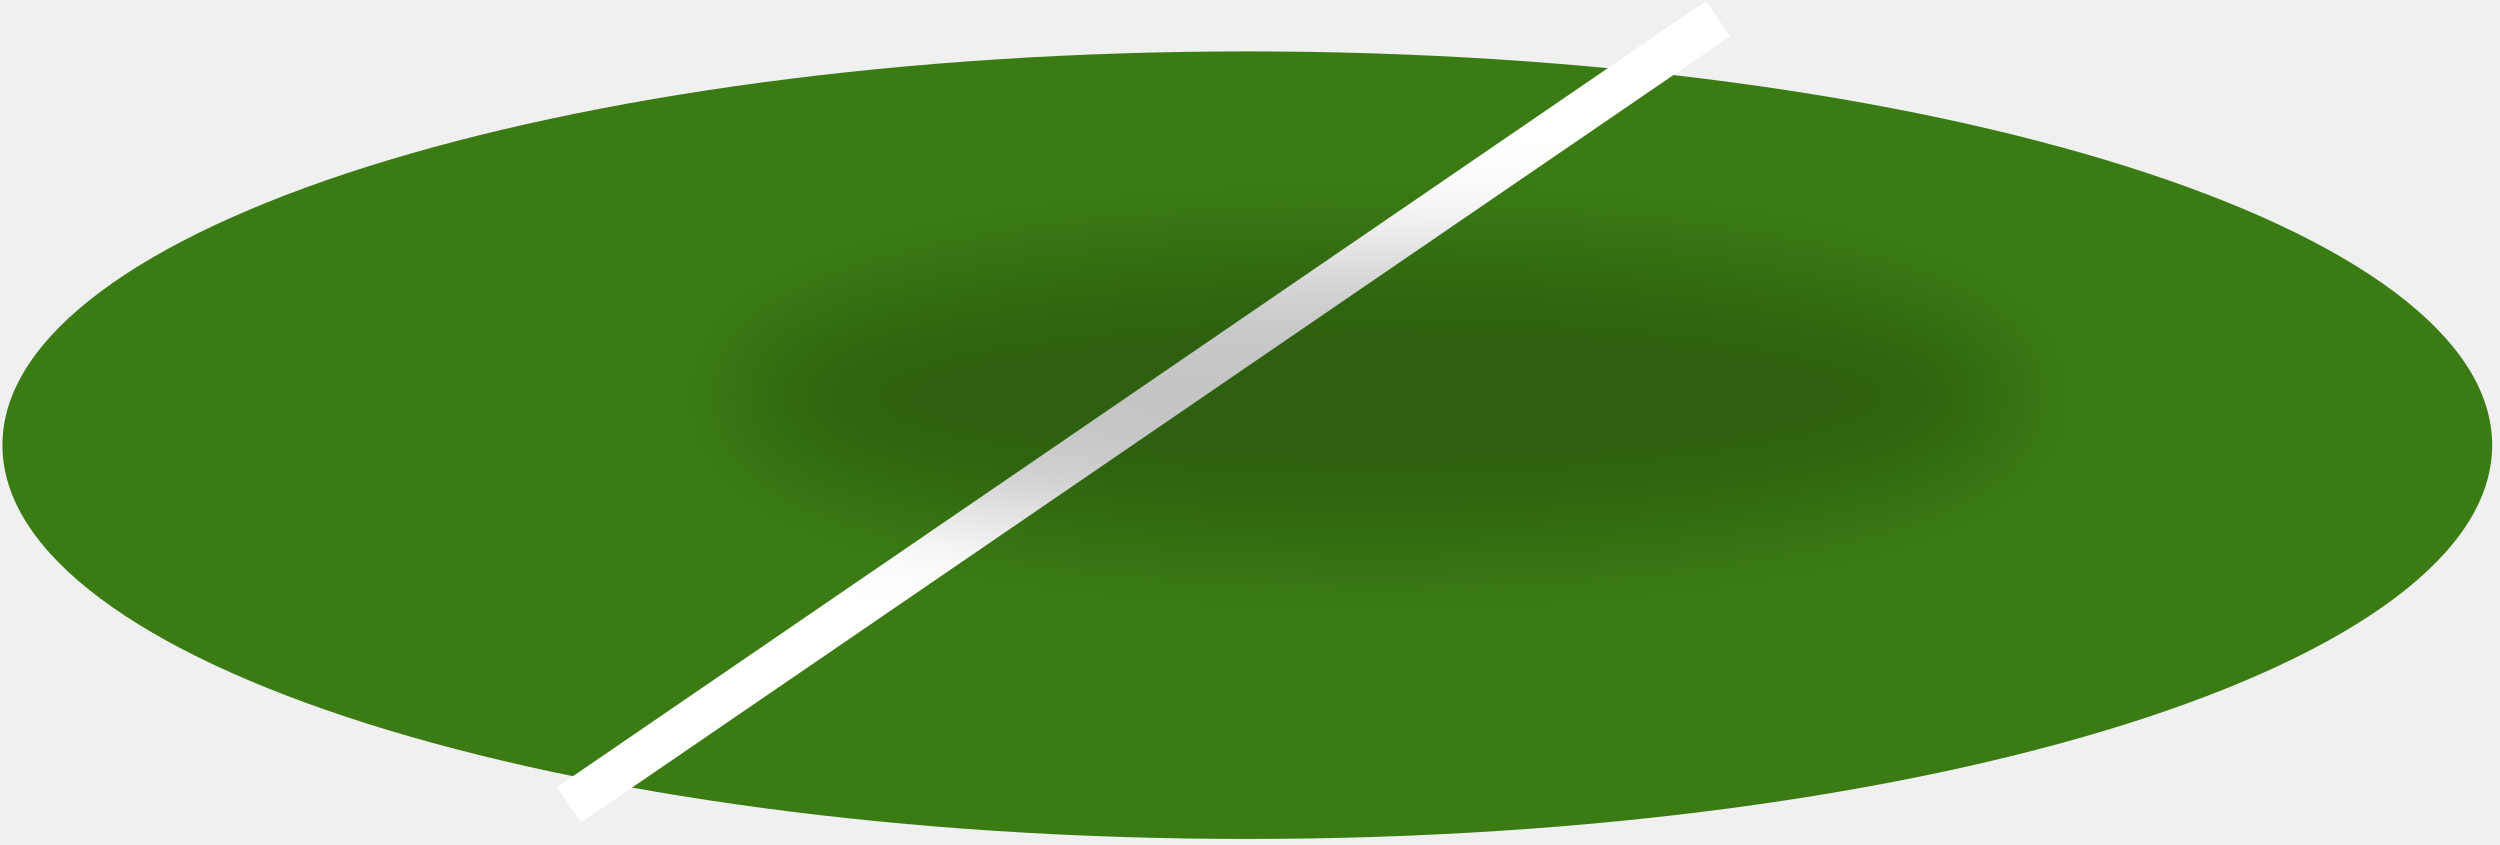
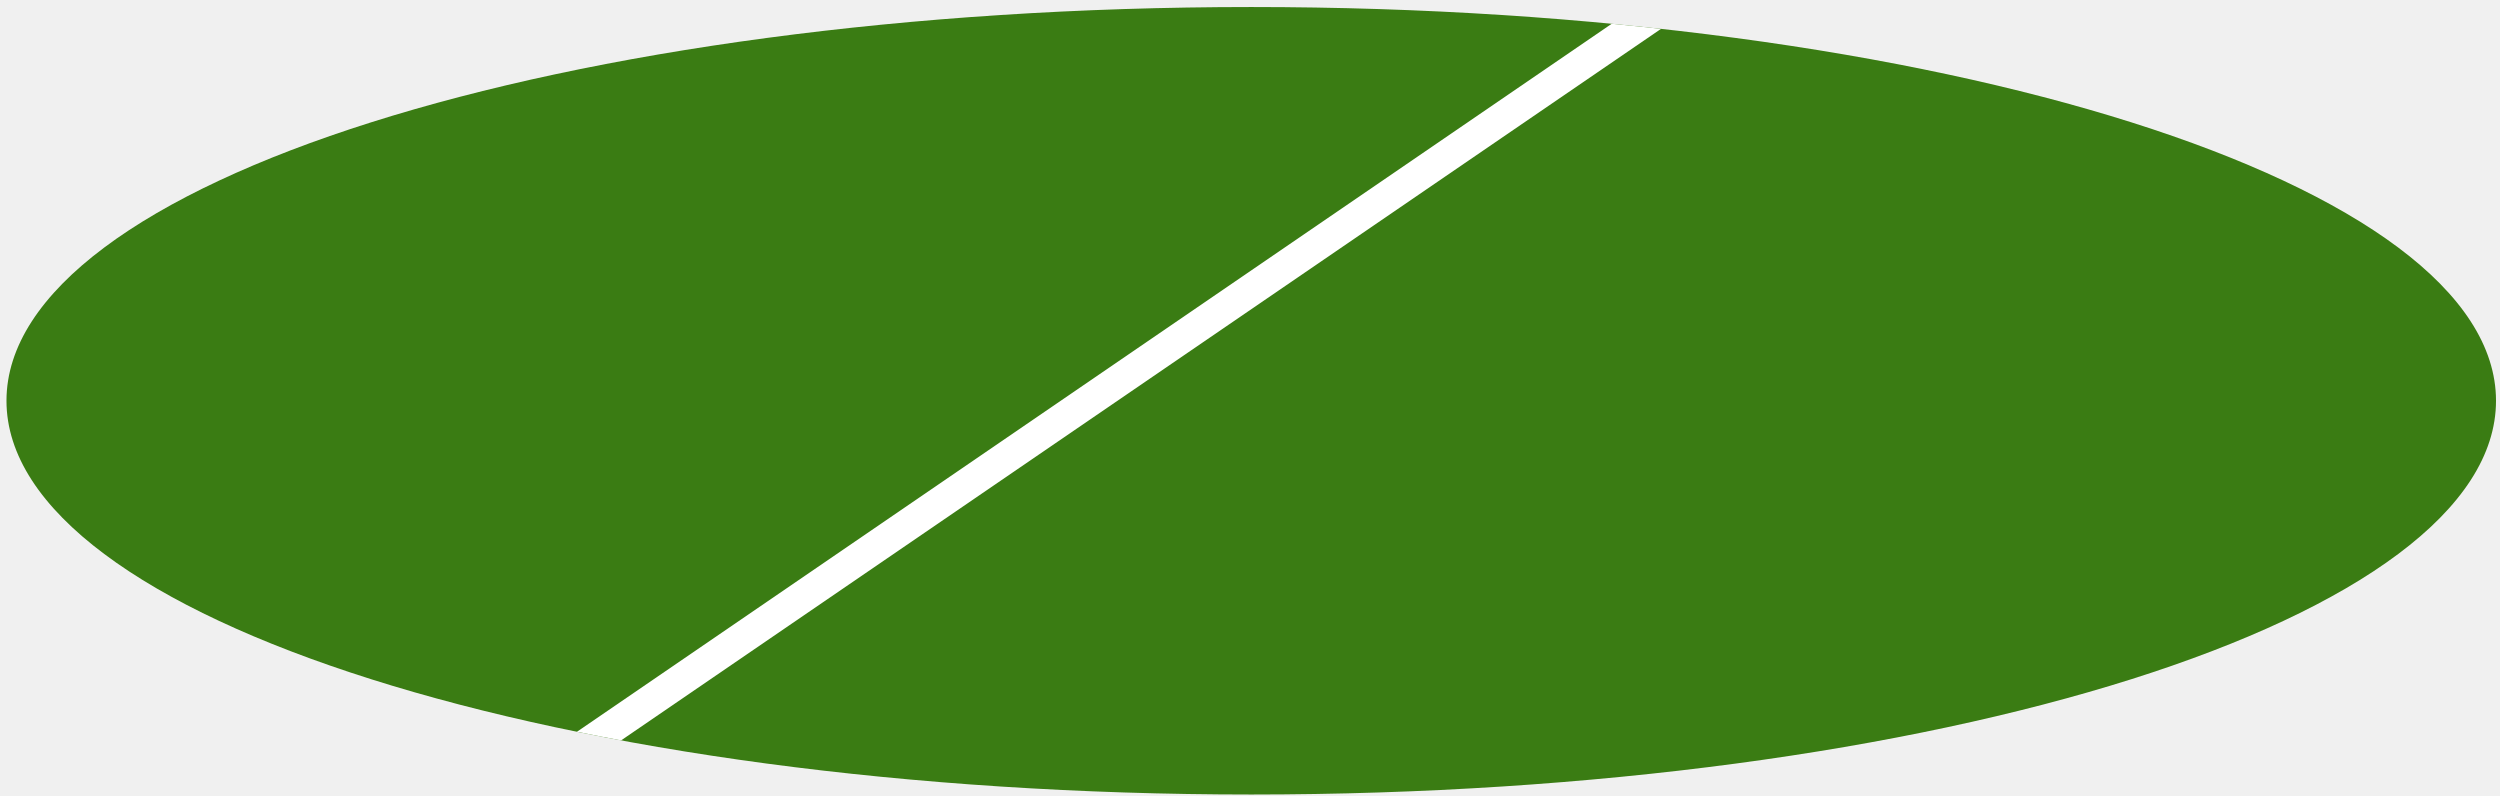
- <svg xmlns="http://www.w3.org/2000/svg" width="234" height="79" viewBox="0 0 234 79" fill="none">
-   <path fill-rule="evenodd" clip-rule="evenodd" d="M116.747 78.526C181.1 78.526 233.268 62.024 233.268 41.668C233.268 21.312 181.1 4.811 116.747 4.811C52.394 4.811 0.226 21.312 0.226 41.668C0.226 62.024 52.394 78.526 116.747 78.526Z" fill="#3A7C13" />
-   <line x1="160.805" y1="1.744" x2="53.247" y2="75.336" stroke="white" stroke-width="4" />
-   <g filter="url(#filter0_f_36_18)">
-     <path fill-rule="evenodd" clip-rule="evenodd" d="M129.012 50.54C162.1 50.54 188.924 44.528 188.924 37.111C188.924 29.693 162.1 23.681 129.012 23.681C95.924 23.681 69.101 29.693 69.101 37.111C69.101 44.528 95.924 50.54 129.012 50.54Z" fill="black" fill-opacity="0.23" />
-   </g>
-   <defs>
-     <filter id="filter0_f_36_18" x="59.101" y="13.681" width="139.823" height="46.86" filterUnits="userSpaceOnUse" color-interpolation-filters="sRGB">
-       <feFlood flood-opacity="0" result="BackgroundImageFix" />
-       <feBlend mode="normal" in="SourceGraphic" in2="BackgroundImageFix" result="shape" />
-       <feGaussianBlur stdDeviation="5" result="effect1_foregroundBlur_36_18" />
-     </filter>
-   </defs>
+ <svg xmlns="http://www.w3.org/2000/svg" width="352" height="112" viewBox="0 0 352 112" fill="none">
+   <path fill-rule="evenodd" clip-rule="evenodd" d="M176.175 111.867C272.97 111.867 351.438 87.046 351.438 56.428C351.438 25.81 272.97 0.989 176.175 0.989C79.38 0.989 0.912 25.81 0.912 56.428C0.912 87.046 79.38 111.867 176.175 111.867Z" fill="#3A7C13" />
+   <path fill-rule="evenodd" clip-rule="evenodd" d="M233.873 4.063L87.449 104.248C85.348 103.857 83.275 103.453 81.231 103.035L226.926 3.349C229.262 3.572 231.578 3.81 233.873 4.063Z" fill="white" />
</svg>
